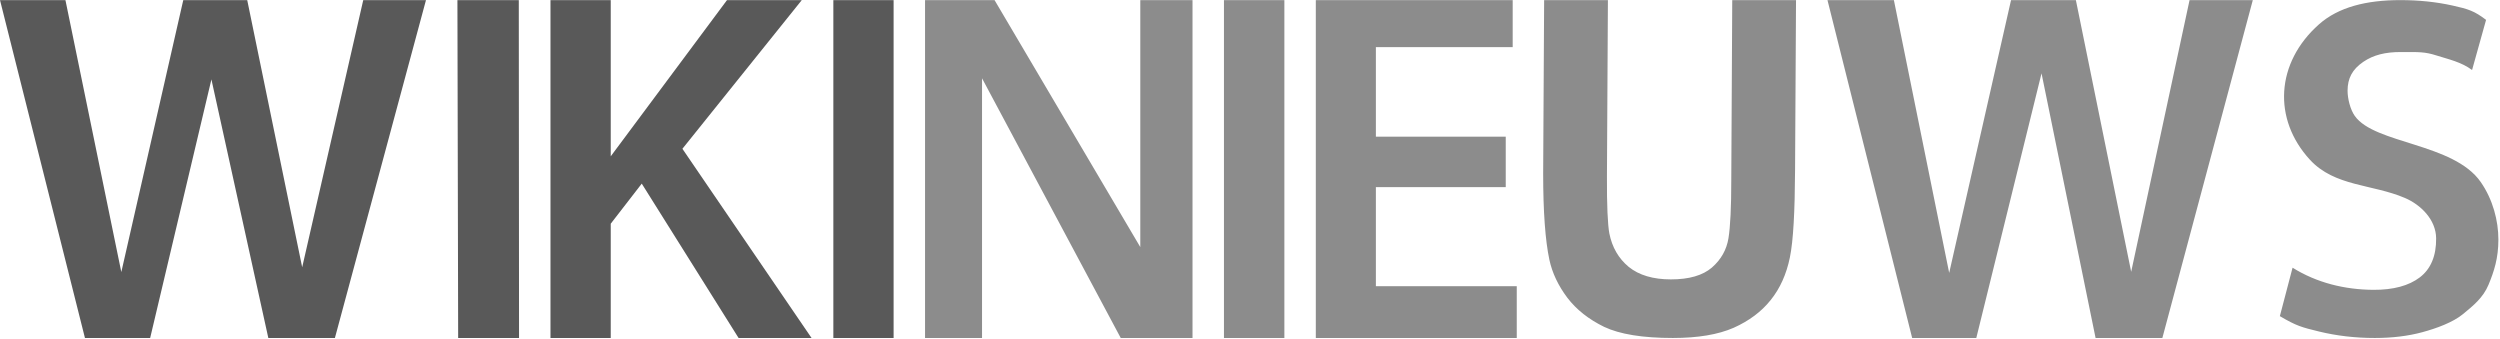
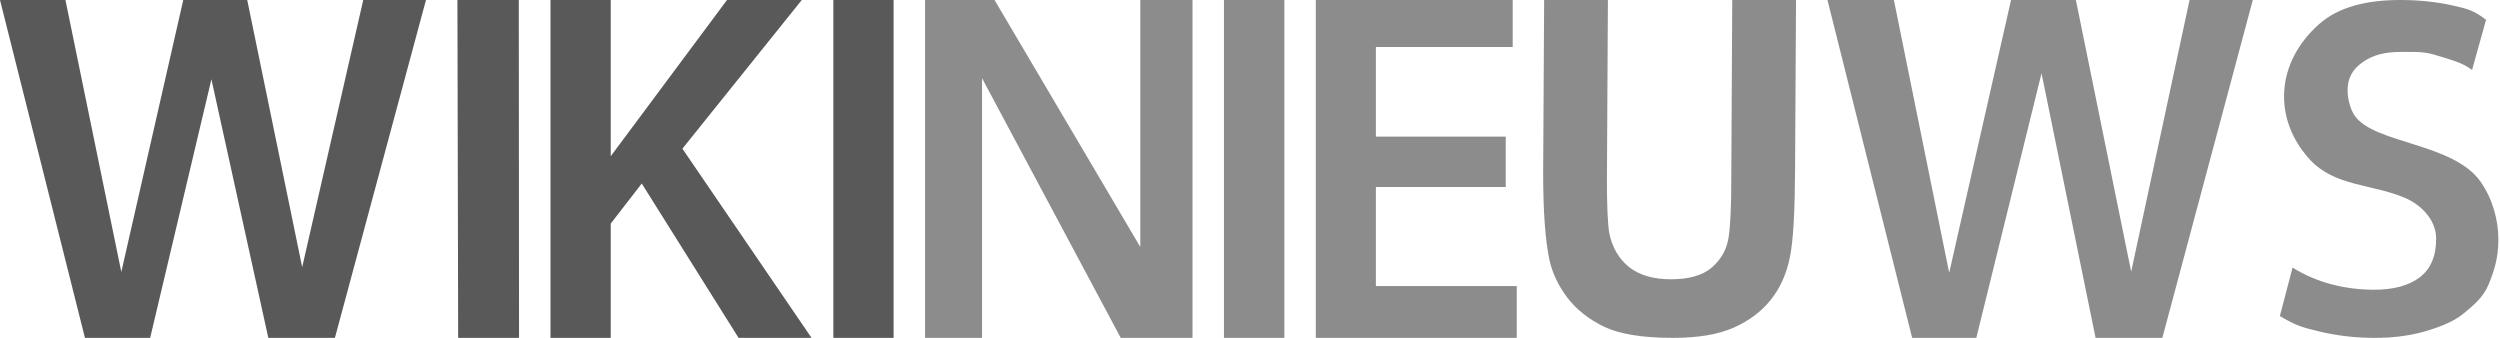
- <svg xmlns="http://www.w3.org/2000/svg" width="771">
+ <svg xmlns="http://www.w3.org/2000/svg" width="771" height="104" version="1.0">
  <path style="line-height:125%;text-align:start" fill="#595959" d="M26.199 104.2L0 0h20.18l17.234 83.872L56.52 0h19.723l16.95 82.396L112.025 0h19.347l-28.088 104.2H82.751L65.2 24.455 46.308 104.2zm115.098 0L141.069 0h18.927l.076 104.2zm28.471 0V0h18.582v48.176L224.208 0h23.063l-36.817 45.852L250.28 104.2h-22.504l-29.859-47.603-9.566 12.362V104.2zm87.237 0V0h18.582v104.2z" font-family="Bitstream Vera Sans" font-size="123" font-weight="400" />
  <path style="line-height:125%;-inkscape-font-specification:'Arial Bold';text-align:center" fill="#8c8c8c" d="M476.21 0h19.67l-.298 54.322c-.049 9 .244 14.928.731 17.595.842 4.285 2.836 7.737 5.981 10.356 3.19 2.571 7.532 3.857 13.025 3.857 5.582 0 9.791-1.214 12.626-3.643 2.836-2.476 4.541-5.5 5.117-9.07.576-3.572.864-9.596.864-17.88L534.224 0h19.67l-.297 52.608c-.072 12.57-.532 21.547-1.595 26.737-1.064 5.19-3.035 9.57-5.915 13.142-2.835 3.57-6.645 6.428-11.43 8.57-4.784 2.095-11.031 3.143-18.74 3.143-9.303 0-16.37-1.143-21.198-3.428-4.785-2.333-8.573-5.333-11.364-9-2.791-3.714-4.63-7.594-5.516-11.642-1.284-6-1.927-14.952-1.927-26.665zm-98.74 104.2V0h18.63v104.2zM740.219 0c-10.363 0-19.027 2.131-25.046 7.471-13.374 11.865-14.29 29.262-2.787 41.765 7.617 8.277 19.154 7.47 29.242 11.76 4.99 2.122 9.61 6.745 9.676 12.431.063 5.505-1.688 9.538-5.052 12.095-3.365 2.557-8.14 3.867-14.33 3.828-8.737-.057-17.416-2.141-24.894-6.829l-3.92 14.943c5.115 3.017 6.71 3.435 12.095 4.746 5.385 1.31 11.123 1.99 17.178 1.99 5.385 0 10.262-.596 14.636-1.776 4.374-1.18 9.49-3.047 12.585-5.603 3.095-2.557 6.187-5 7.869-9.064 1.682-4.063 3.031-8.131 3.031-13.9 0-5.77-1.667-12.322-5.45-17.76-8.375-12.041-32.697-11.721-38.826-20.364-1.44-2.032-2.235-5.417-2.235-7.777 0-3.801 1.444-6.602 4.838-8.91 3.182-2.165 6.832-3.032 11.544-3.032 5.651 0 7.383-.109 11.084 1.072 3.7 1.18 7.567 1.982 10.931 4.47l4.317-15.463c-3.635-2.752-5.395-3.323-10.44-4.44C751.217.537 745.874 0 740.22 0zM563.592 0l26.118 104.2h19.78l20.118-81.617 16.67 81.617h20.593L694.765 0H675.26l-18.004 83.792L640.2 0h-19.995L601.13 84.128 584.075 0zM285.283 0v104.2h17.576V24.112l42.775 80.088h22.138V0h-16.106v76.165L306.717 0zm120.513 0v104.2h61.973V88.23H424.32V57.672h40.05V42.118h-40.05v-27.62h42.194V0z" font-family="Arial" font-size="144" font-weight="700" text-anchor="middle" />
</svg>
